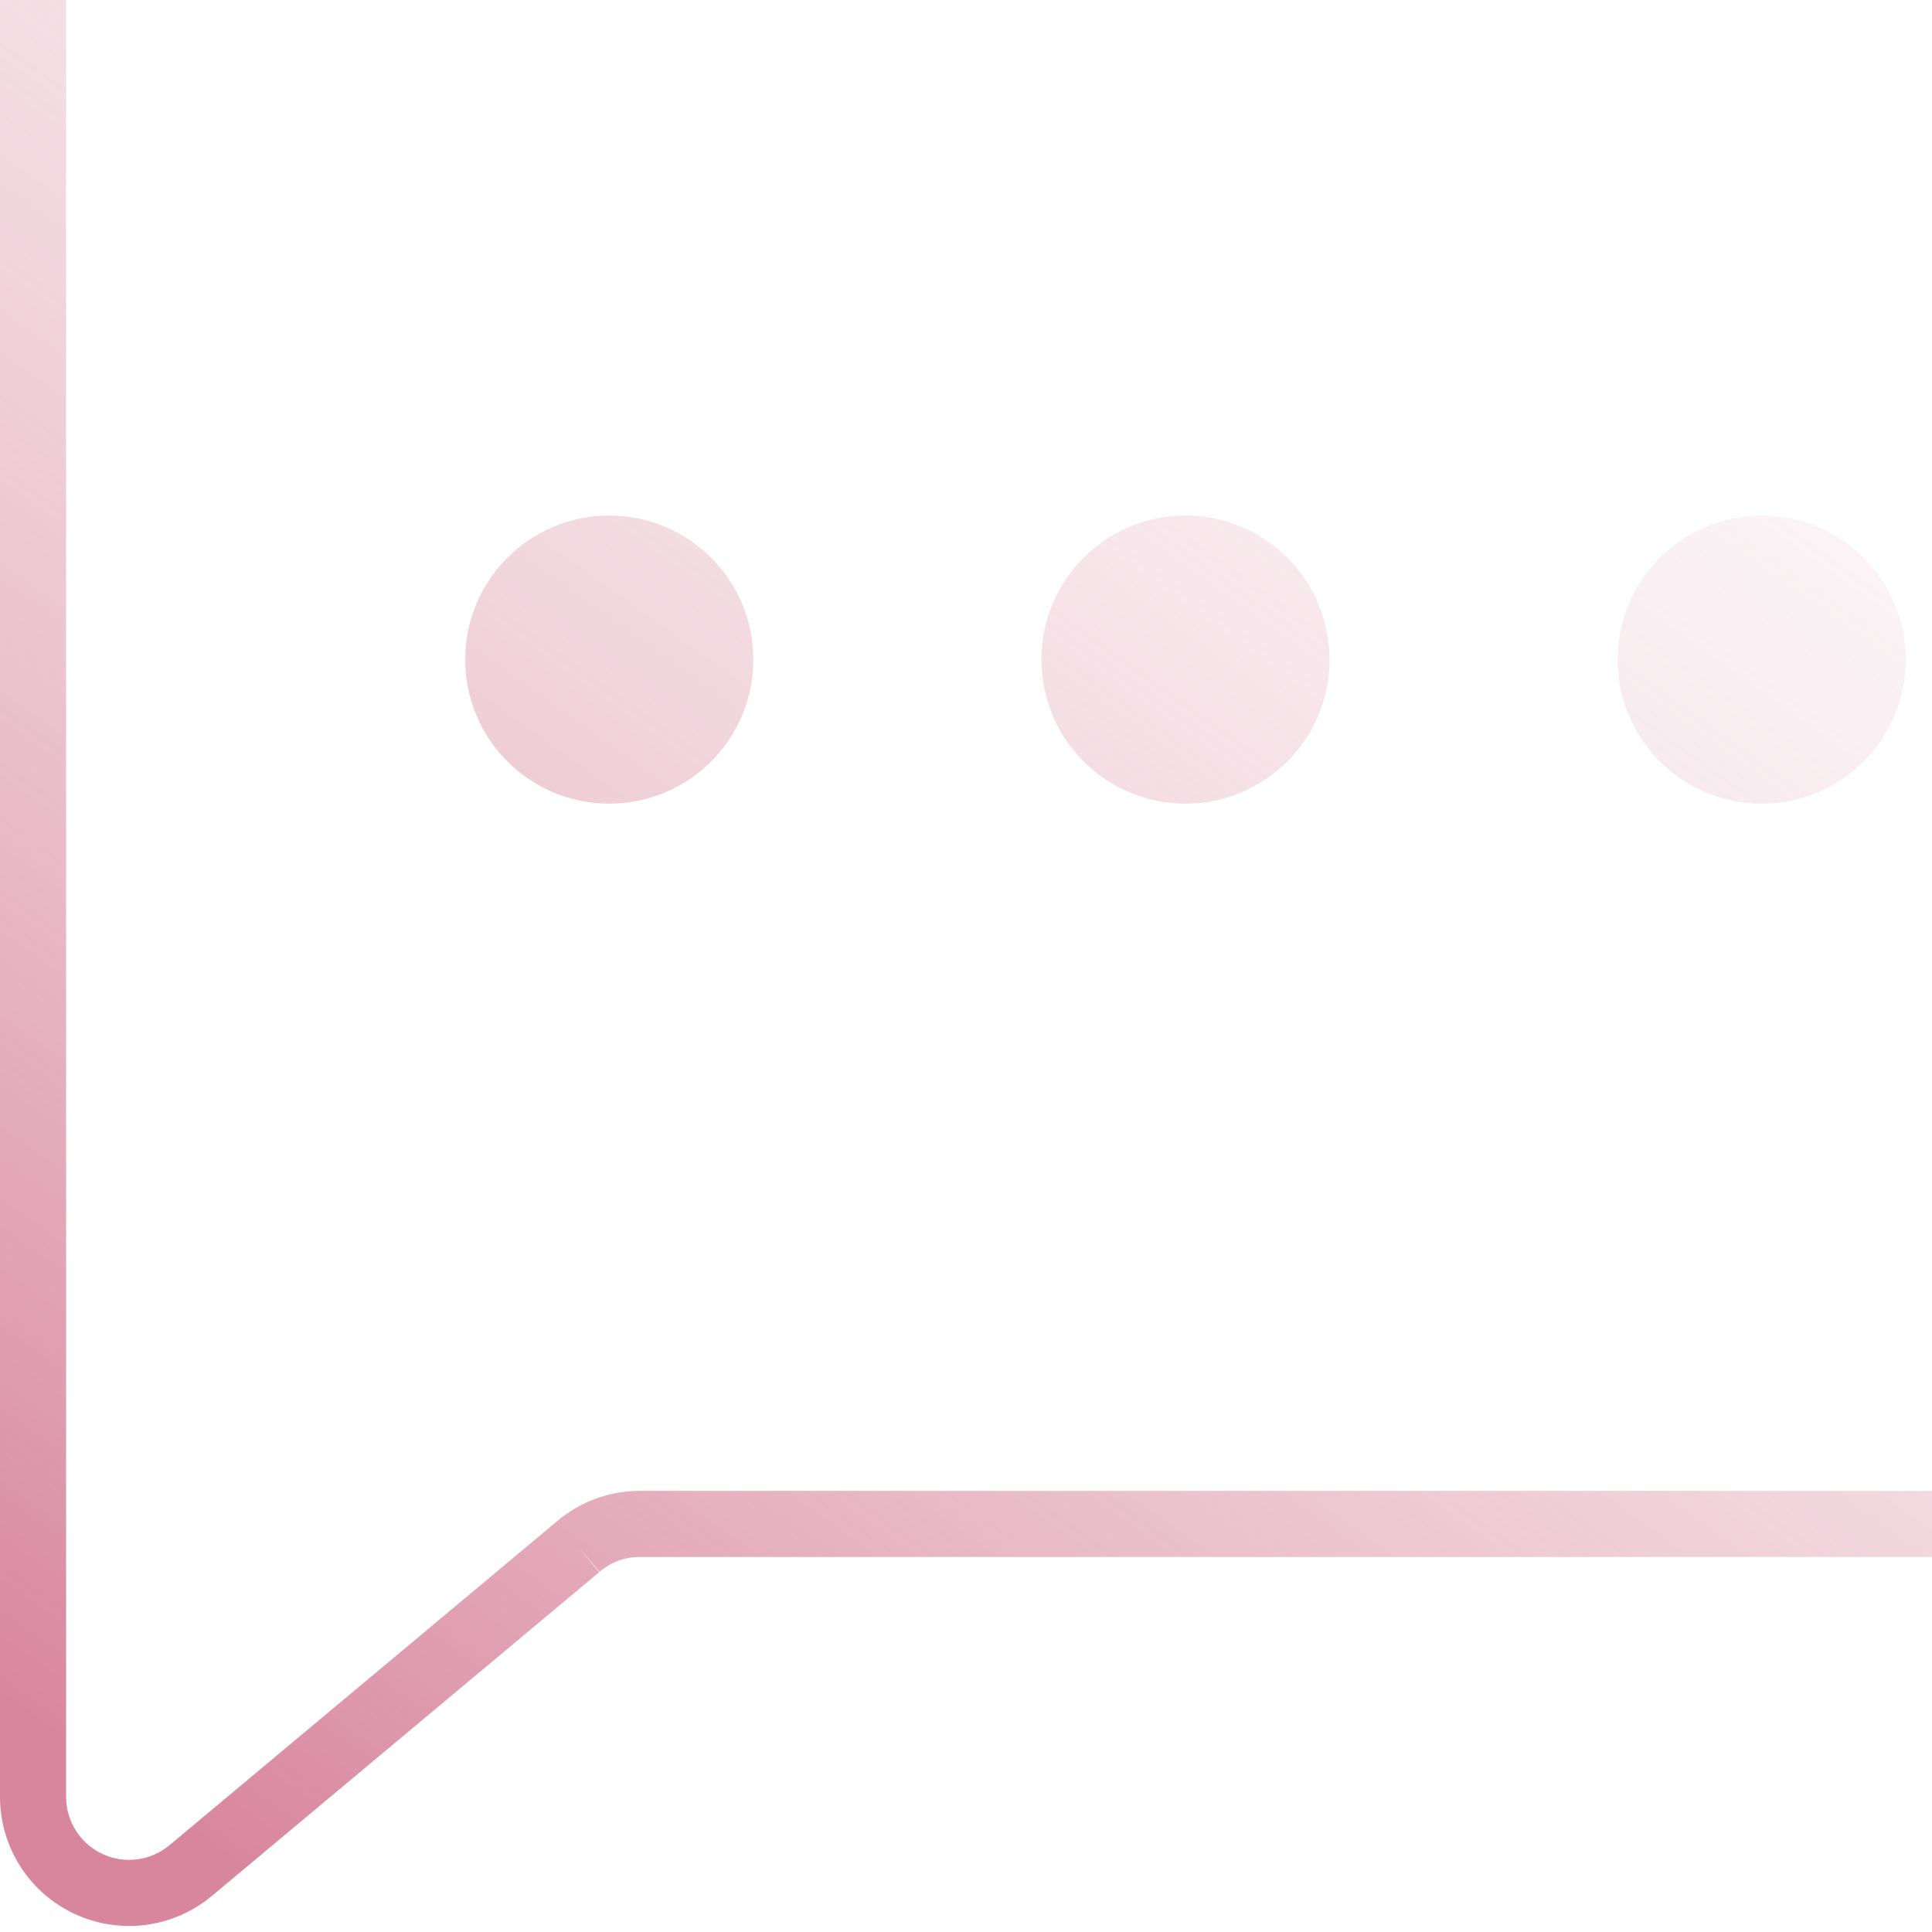
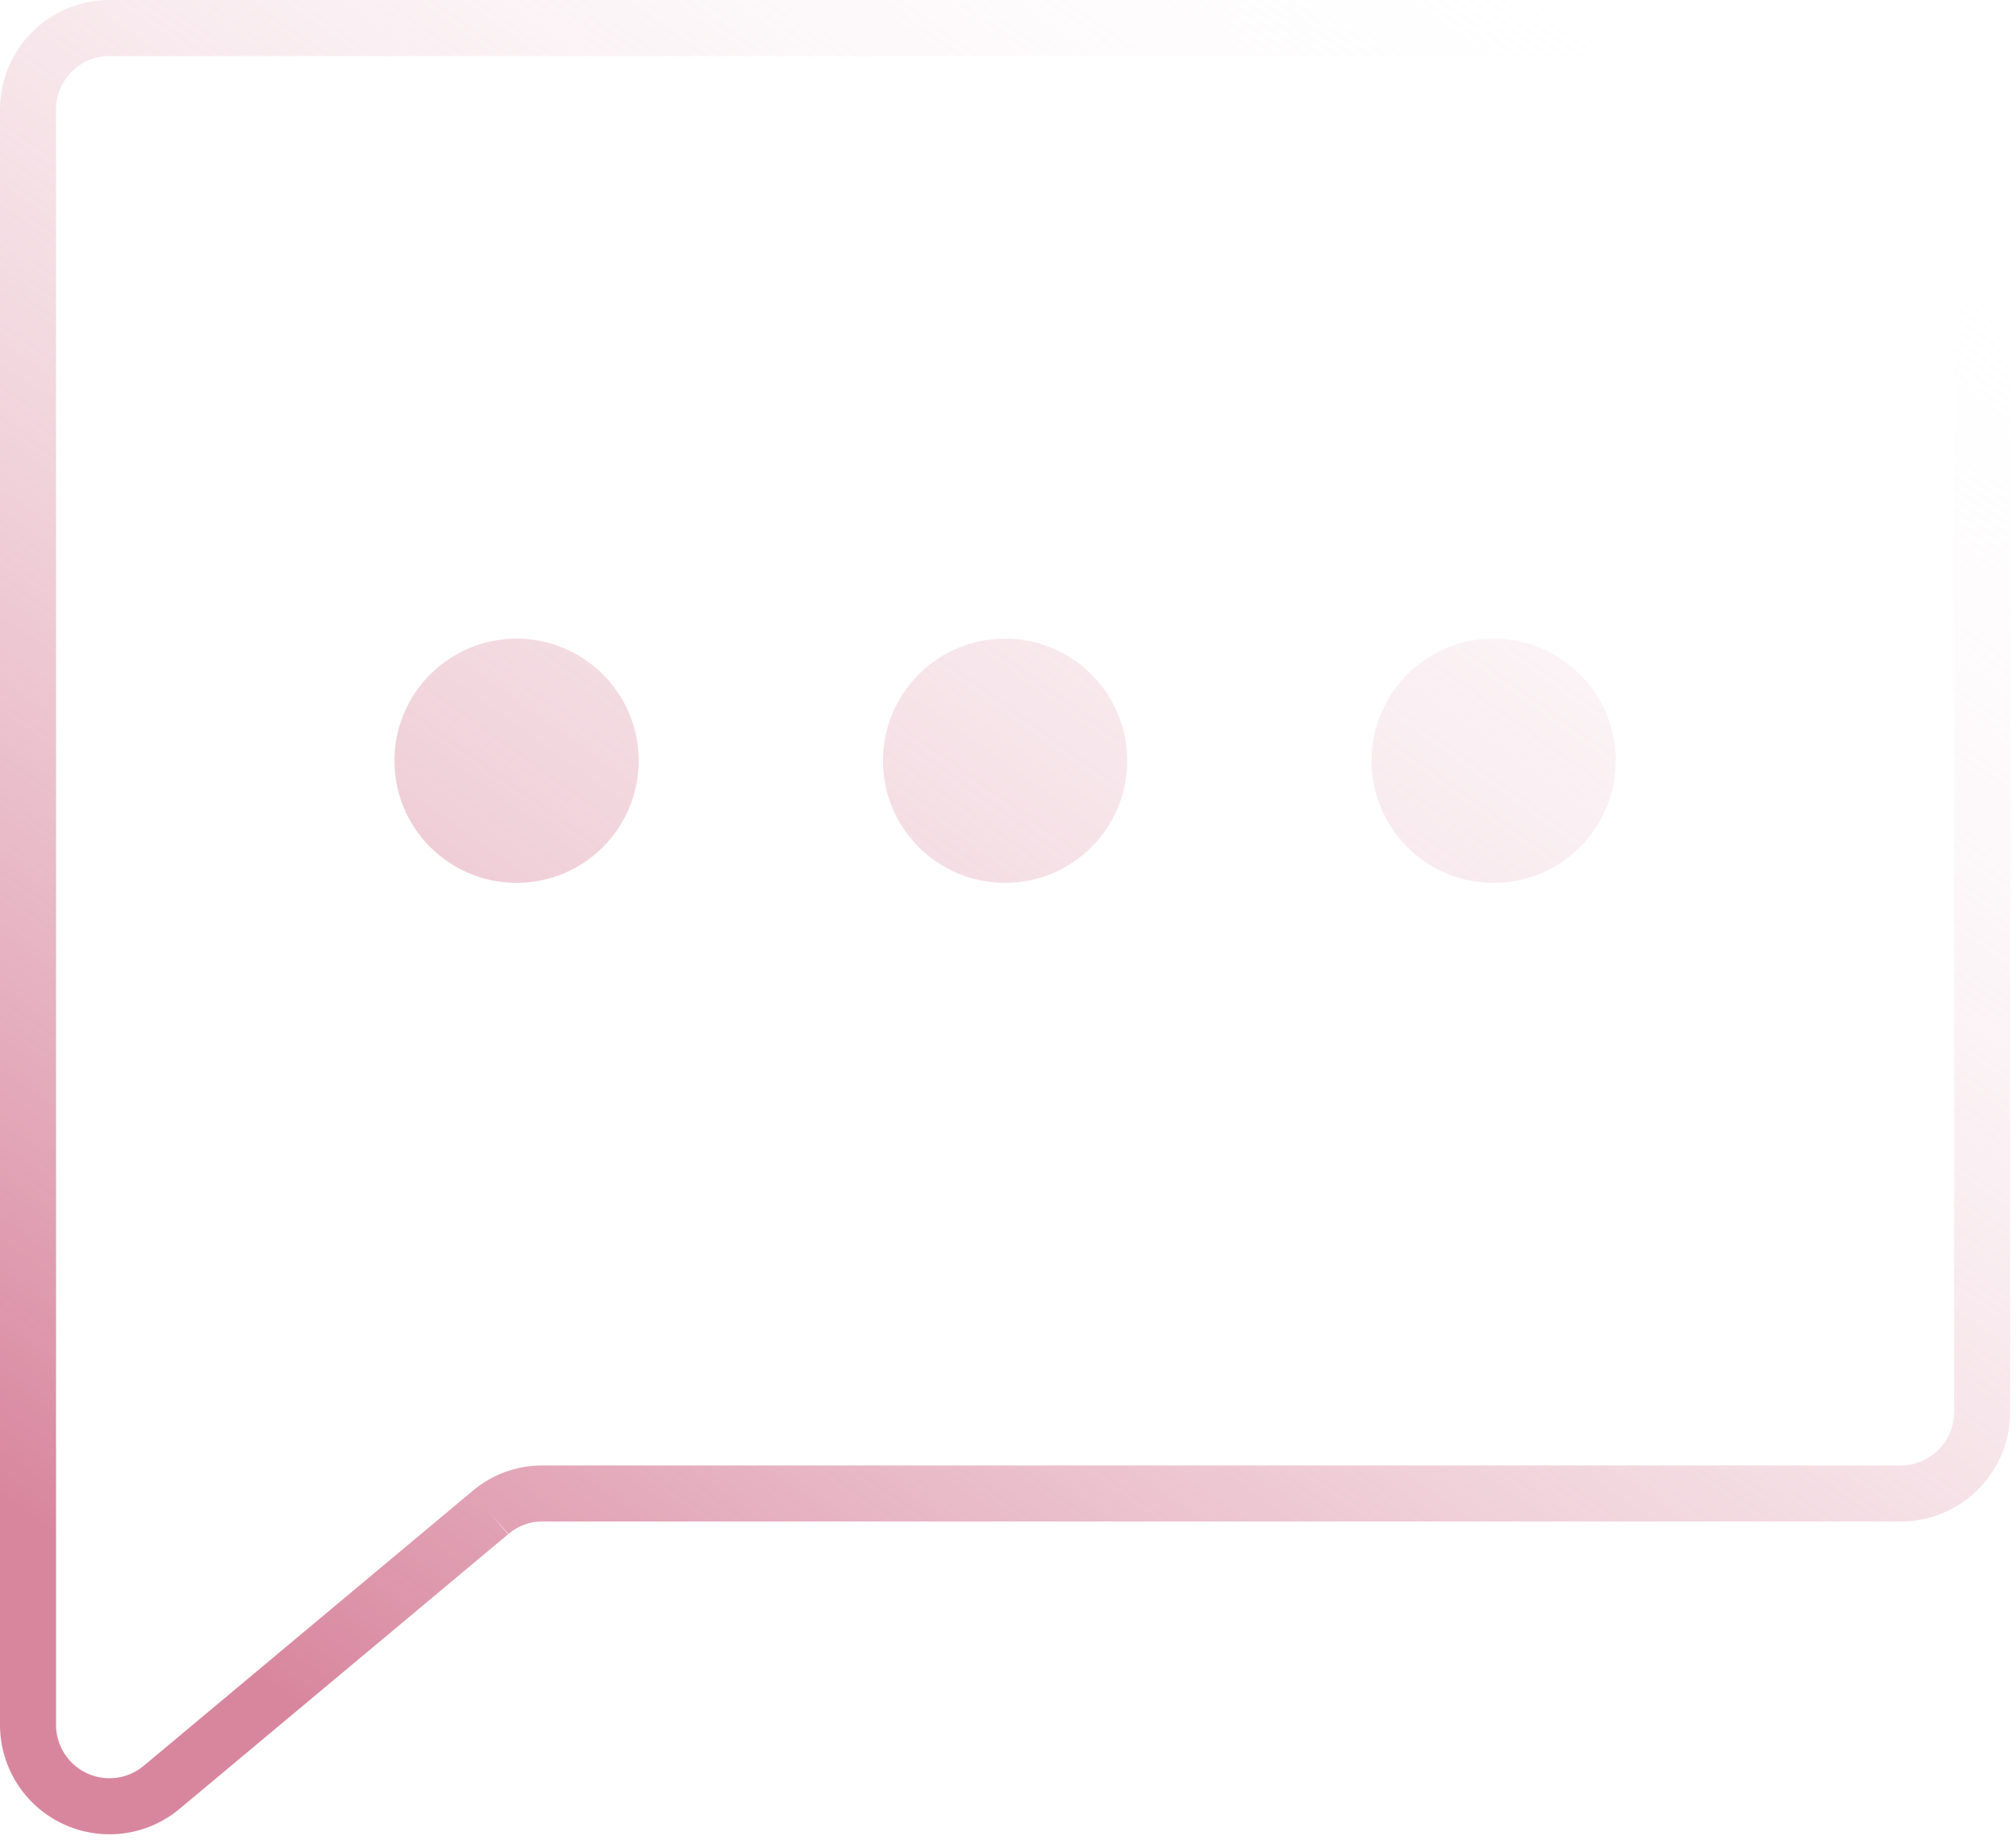
- <svg xmlns="http://www.w3.org/2000/svg" width="65" height="65" viewBox="0 0 65 65" fill="none">
-   <path d="M44.731 22.192C44.731 24.868 42.561 27.038 39.885 27.038C37.208 27.038 35.038 24.868 35.038 22.192C35.038 19.515 37.208 17.345 39.885 17.345C42.561 17.345 44.731 19.515 44.731 22.192Z" fill="url(#paint0_linear_4959_19548)" />
-   <path d="M20.498 27.038C23.175 27.038 25.345 24.868 25.345 22.192C25.345 19.515 23.175 17.345 20.498 17.345C17.822 17.345 15.652 19.515 15.652 22.192C15.652 24.868 17.822 27.038 20.498 27.038Z" fill="url(#paint1_linear_4959_19548)" />
-   <path d="M64.118 22.192C64.118 24.868 61.948 27.038 59.271 27.038C56.594 27.038 54.425 24.868 54.425 22.192C54.425 19.515 56.594 17.345 59.271 17.345C61.948 17.345 64.118 19.515 64.118 22.192Z" fill="url(#paint2_linear_4959_19548)" />
-   <path fill-rule="evenodd" clip-rule="evenodd" d="M20.161 52.892L19.448 52.039L20.175 52.88C20.546 52.559 21.019 52.383 21.508 52.383H75.427C76.578 52.383 77.683 51.925 78.498 51.111C79.312 50.297 79.769 49.192 79.769 48.04V-3.657C79.769 -4.809 79.312 -5.914 78.498 -6.728C77.683 -7.542 76.578 -8 75.427 -8H4.343C3.191 -8 2.086 -7.542 1.272 -6.728C0.458 -5.914 0 -4.809 0 -3.657V60.48L3.49225e-05 60.489C0.007 61.31 0.246 62.112 0.69 62.803C1.134 63.494 1.765 64.044 2.51 64.391C3.254 64.738 4.081 64.866 4.896 64.762C5.711 64.657 6.479 64.324 7.111 63.8L7.116 63.797L20.161 52.892ZM2.844 -5.156C3.242 -5.553 3.781 -5.776 4.343 -5.776H75.427C75.989 -5.776 76.528 -5.553 76.925 -5.156C77.323 -4.758 77.546 -4.219 77.546 -3.657V48.04C77.546 48.602 77.323 49.141 76.925 49.539C76.528 49.936 75.989 50.159 75.427 50.159H21.508C20.488 50.16 19.502 50.526 18.729 51.191L5.694 62.087L5.692 62.089C5.384 62.343 5.009 62.505 4.613 62.556C4.215 62.607 3.811 62.545 3.448 62.375C3.085 62.206 2.777 61.938 2.56 61.6C2.344 61.264 2.227 60.874 2.224 60.475V-3.657C2.224 -4.219 2.447 -4.758 2.844 -5.156Z" fill="url(#paint3_linear_4959_19548)" />
+ <svg xmlns="http://www.w3.org/2000/svg" width="80px" height="73px" viewBox="0 0 80 73" version="1.1">
  <defs>
-     <linearGradient id="paint0_linear_4959_19548" x1="9.222" y1="63.688" x2="66.37" y2="-16.506" gradientUnits="userSpaceOnUse">
-       <stop stop-color="#D8869E" />
-       <stop offset="1" stop-color="white" stop-opacity="0" />
+     <linearGradient x1="-266.333%" y1="478.093%" x2="323.229%" y2="-349.211%" id="linearGradient-1">
+       <stop stop-color="#D8869E" offset="0%" />
+       <stop stop-color="#FFFFFF" stop-opacity="0" offset="100%" />
    </linearGradient>
-     <linearGradient id="paint1_linear_4959_19548" x1="9.222" y1="63.688" x2="66.37" y2="-16.506" gradientUnits="userSpaceOnUse">
-       <stop stop-color="#D8869E" />
-       <stop offset="1" stop-color="white" stop-opacity="0" />
+     <linearGradient x1="-66.334%" y1="478.093%" x2="523.228%" y2="-349.211%" id="linearGradient-2">
+       <stop stop-color="#D8869E" offset="0%" />
+       <stop stop-color="#FFFFFF" stop-opacity="0" offset="100%" />
    </linearGradient>
-     <linearGradient id="paint2_linear_4959_19548" x1="9.222" y1="63.688" x2="66.37" y2="-16.506" gradientUnits="userSpaceOnUse">
-       <stop stop-color="#D8869E" />
-       <stop offset="1" stop-color="white" stop-opacity="0" />
+     <linearGradient x1="-466.337%" y1="478.102%" x2="123.232%" y2="-349.219%" id="linearGradient-3">
+       <stop stop-color="#D8869E" offset="0%" />
+       <stop stop-color="#FFFFFF" stop-opacity="0" offset="100%" />
    </linearGradient>
-     <linearGradient id="paint3_linear_4959_19548" x1="9.222" y1="63.688" x2="66.37" y2="-16.506" gradientUnits="userSpaceOnUse">
-       <stop stop-color="#D8869E" />
-       <stop offset="1" stop-color="white" stop-opacity="0" />
+     <linearGradient x1="11.56%" y1="90.373%" x2="83.202%" y2="-1.372%" id="linearGradient-4">
+       <stop stop-color="#D8869E" offset="0%" />
+       <stop stop-color="#FFFFFF" stop-opacity="0" offset="100%" />
    </linearGradient>
  </defs>
+   <g id="Page-1" stroke="none" stroke-width="1" fill="none" fill-rule="evenodd">
+     <g id="communication">
+       <path d="M44.731,30.192 C44.731,32.868 42.561,35.038 39.885,35.038 C37.208,35.038 35.038,32.868 35.038,30.192 C35.038,27.515 37.208,25.345 39.885,25.345 C42.561,25.345 44.731,27.515 44.731,30.192 Z" id="Path" fill="url(#linearGradient-1)" fill-rule="nonzero" />
+       <path d="M20.498,35.038 C23.175,35.038 25.345,32.868 25.345,30.192 C25.345,27.515 23.175,25.345 20.498,25.345 C17.822,25.345 15.652,27.515 15.652,30.192 C15.652,32.868 17.822,35.038 20.498,35.038 Z" id="Path" fill="url(#linearGradient-2)" fill-rule="nonzero" />
+       <path d="M64.118,30.192 C64.118,32.868 61.948,35.038 59.271,35.038 C56.594,35.038 54.425,32.868 54.425,30.192 C54.425,27.515 56.594,25.345 59.271,25.345 C61.948,25.345 64.118,27.515 64.118,30.192 Z" id="Path" fill="url(#linearGradient-3)" fill-rule="nonzero" />
+       <path d="M20.161,60.892 L19.448,60.039 L20.175,60.88 C20.546,60.559 21.019,60.383 21.508,60.383 L75.427,60.383 C76.578,60.383 77.683,59.925 78.498,59.111 C79.312,58.297 79.769,57.192 79.769,56.04 L79.769,4.343 C79.769,3.191 79.312,2.086 78.498,1.272 C77.683,0.458 76.578,0 75.427,0 L4.343,0 C3.191,0 2.086,0.458 1.272,1.272 C0.458,2.086 0,3.191 0,4.343 L0,68.48 L0,68.489 C0.007,69.31 0.246,70.112 0.69,70.803 C1.134,71.494 1.765,72.044 2.51,72.391 C3.254,72.738 4.081,72.866 4.896,72.762 C5.711,72.657 6.479,72.324 7.111,71.8 L7.116,71.796 L20.161,60.892 Z M2.844,2.844 C3.242,2.447 3.781,2.224 4.343,2.224 L75.427,2.224 C75.989,2.224 76.528,2.447 76.925,2.844 C77.323,3.242 77.546,3.781 77.546,4.343 L77.546,56.04 C77.546,56.602 77.323,57.141 76.925,57.539 C76.528,57.936 75.989,58.159 75.427,58.159 L21.508,58.159 C20.488,58.16 19.502,58.526 18.729,59.191 L5.694,70.087 L5.692,70.088 C5.384,70.343 5.009,70.505 4.613,70.556 C4.215,70.607 3.811,70.545 3.448,70.375 C3.085,70.206 2.777,69.938 2.56,69.6 C2.344,69.264 2.227,68.874 2.224,68.475 L2.224,4.343 C2.224,3.781 2.447,3.242 2.844,2.844 Z" id="Shape" fill="url(#linearGradient-4)" />
+     </g>
+   </g>
</svg>
